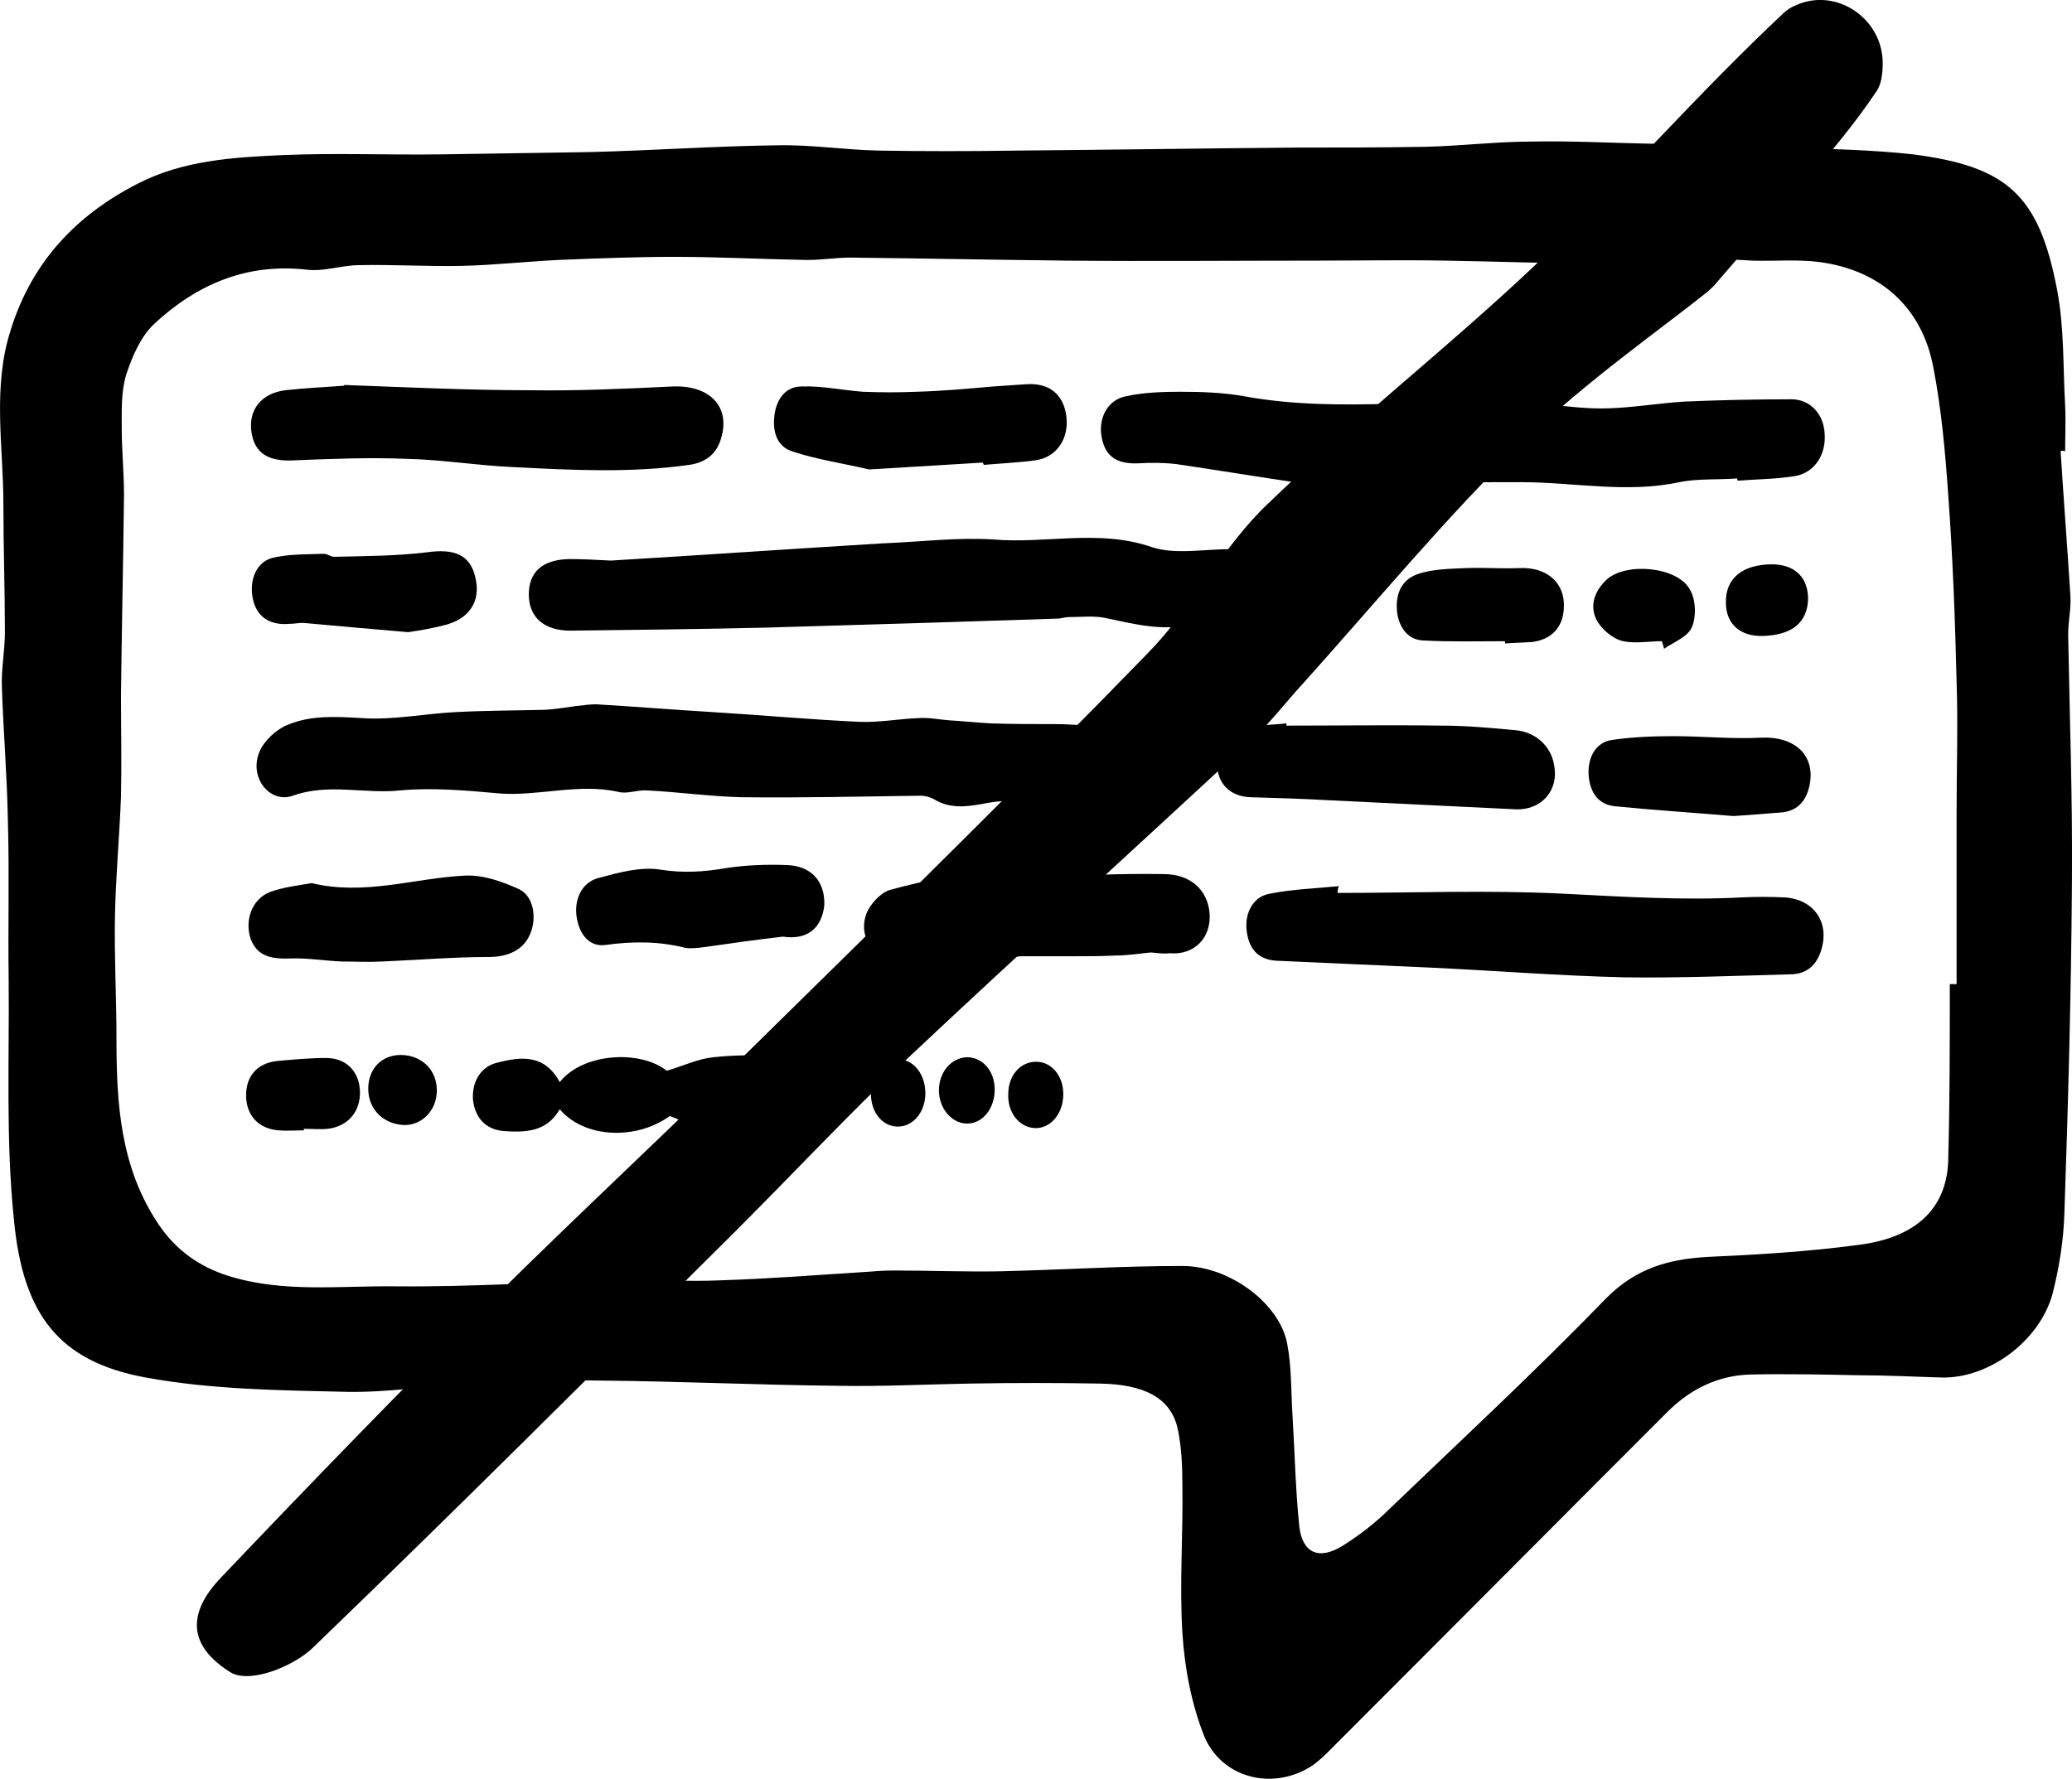
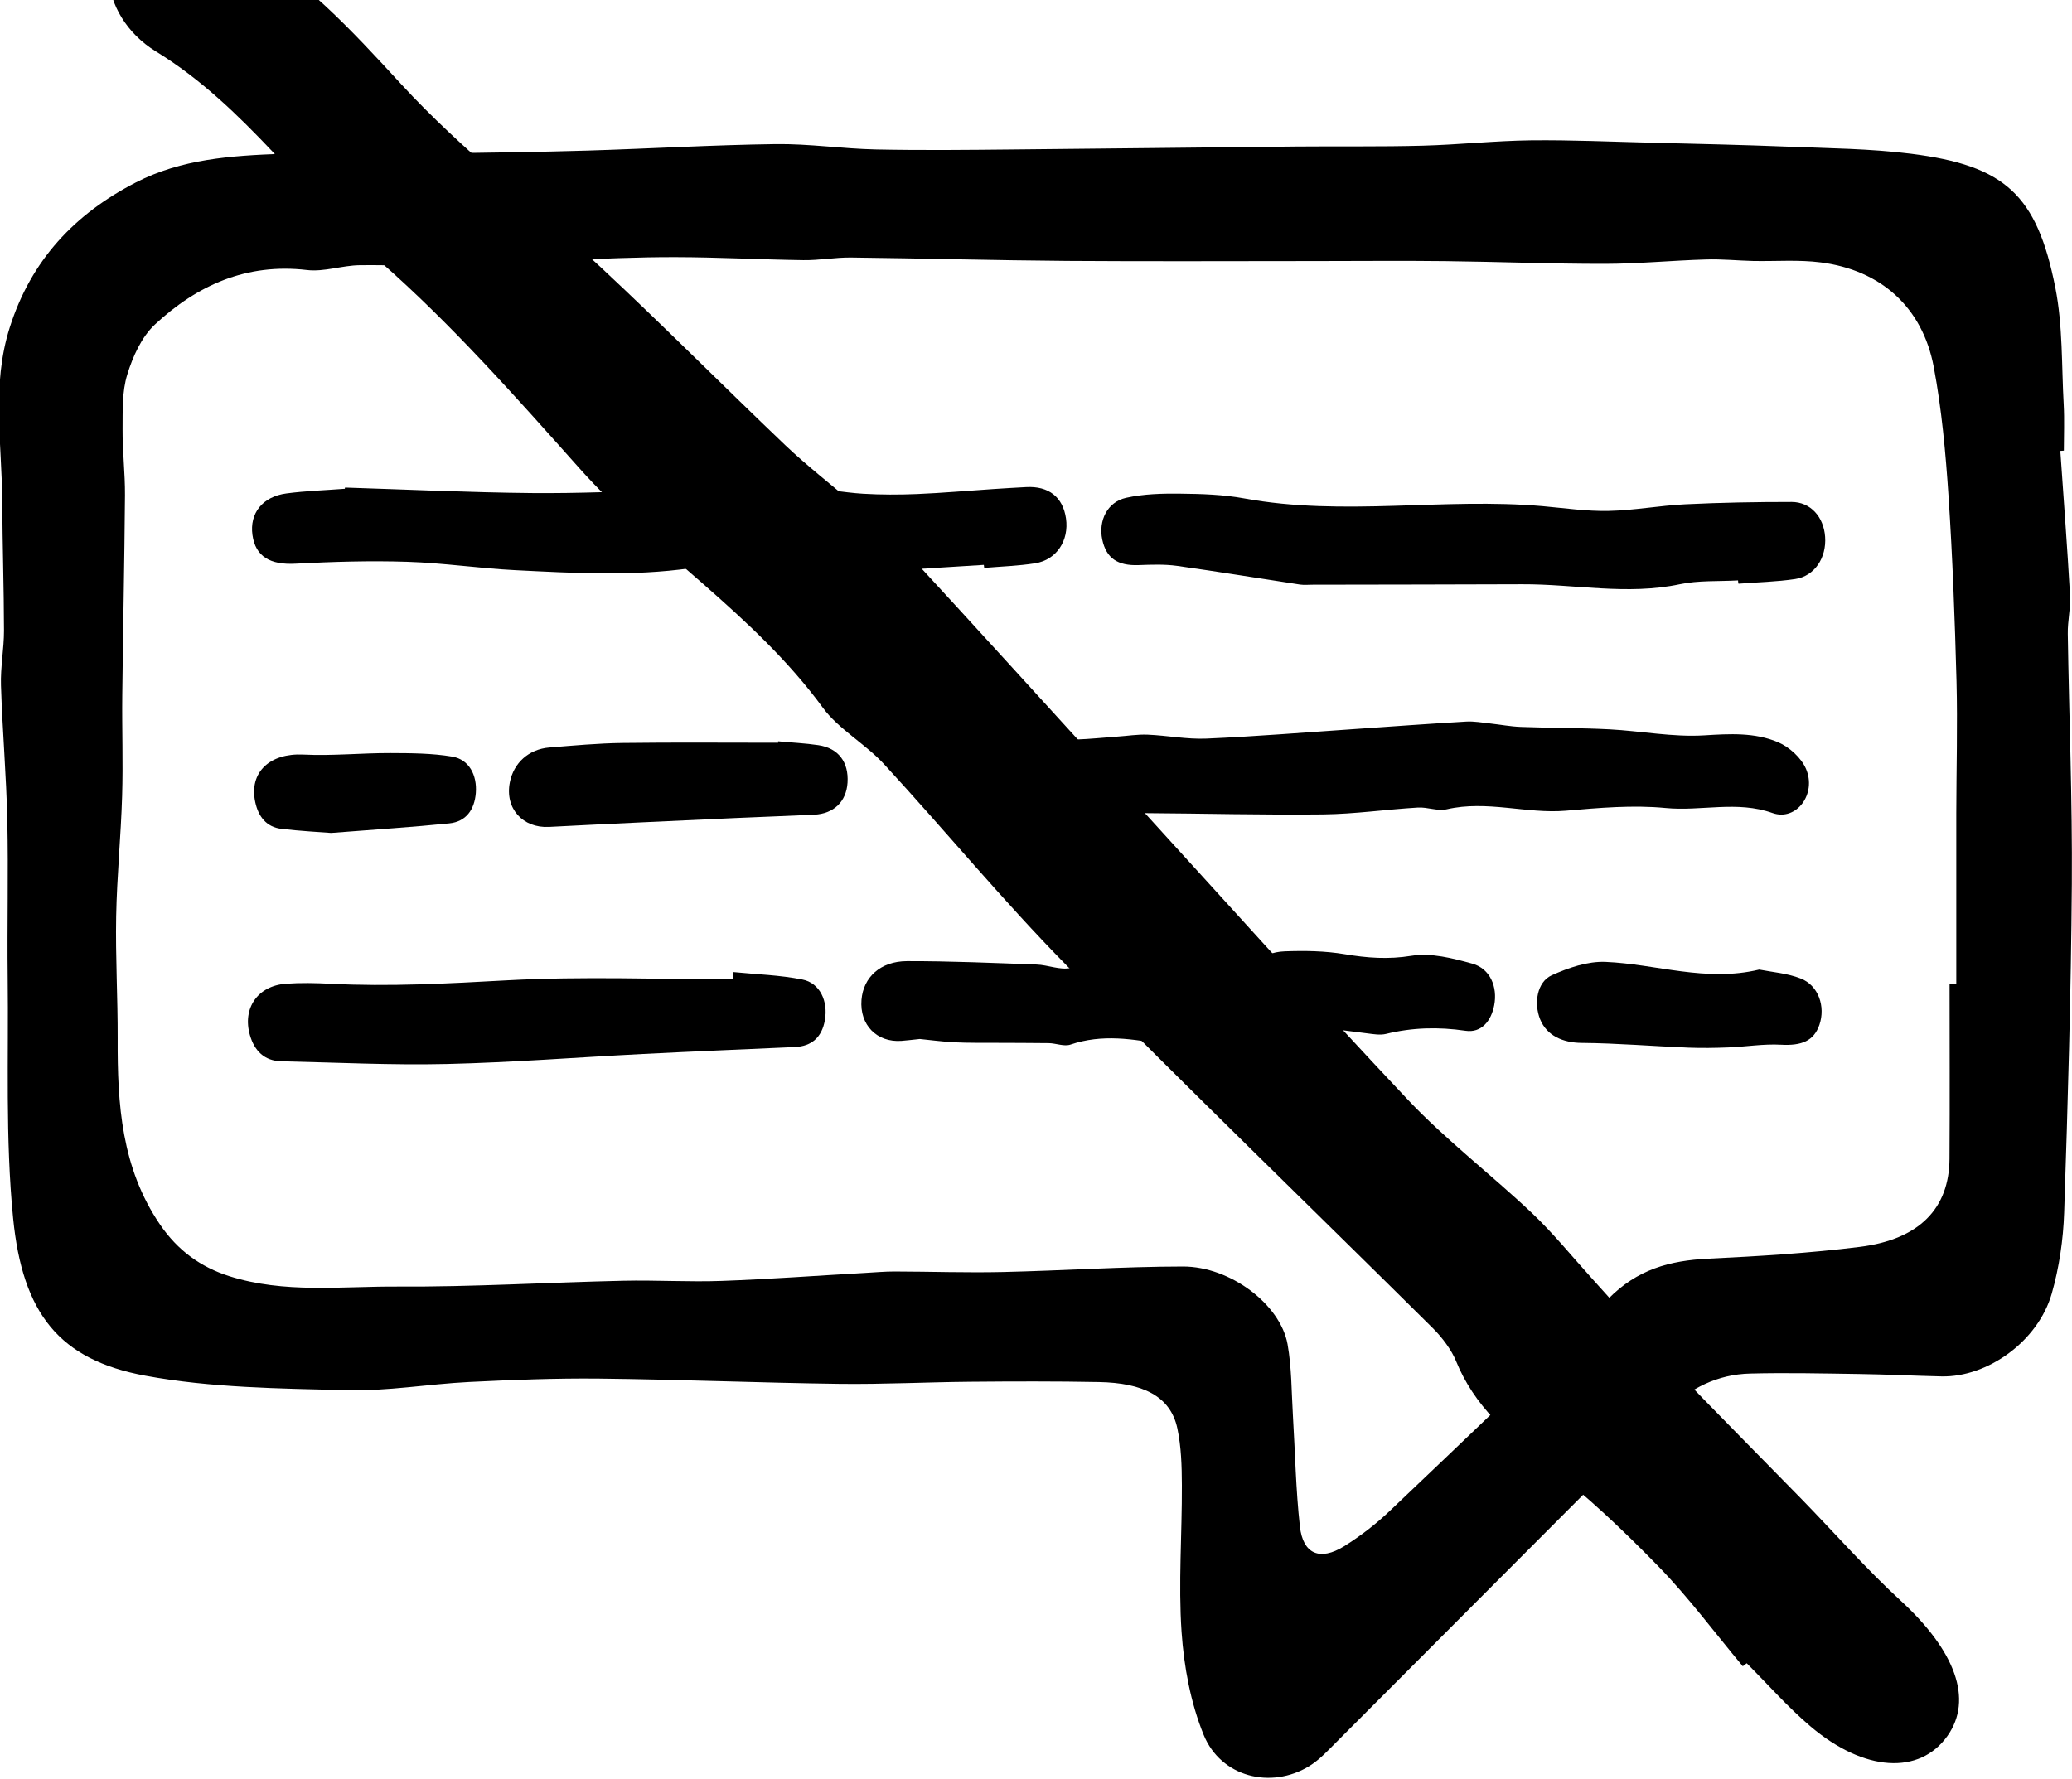
<svg xmlns="http://www.w3.org/2000/svg" version="1.1" x="0px" y="0px" viewBox="12.85 38.22 274.86 236.02" style="enable-background:new 0 0 300 300;" xml:space="preserve" id="icon" fill="currentColor">
-   <g id="Layer_4" class="st1">
-     <path class="st2" d="M286.2,98.1c0.4,6.4,0.9,12.8,1.3,19.2c0.1,1.7-0.3,3.4-0.3,5.1c0.2,11.1,0.6,22.1,0.5,33.2   c-0.1,14.5-0.5,29.1-1,43.6c-0.1,3.6-0.7,7.3-1.6,10.8c-1.8,6.3-8.5,11.1-14.6,11c-3.6-0.1-7.3-0.3-11-0.3   c-4.8-0.1-9.6-0.2-14.4-0.1c-4.3,0.1-8,1.9-11.1,5c-14.6,14.6-29.2,29.3-43.8,43.9c-1.1,1.1-2.3,2.4-3.6,3.2   c-5.1,3.1-11.7,1.4-14-4.1c-1.7-4.3-2.6-9-2.9-13.7c-0.4-6.5,0.1-13,0-19.5c0-2.5-0.1-5.1-0.6-7.5c-0.9-4.3-4.6-6-10.4-6.1   c-5.7-0.1-11.4-0.1-17.1,0c-5.8,0.1-11.6,0.4-17.3,0.3c-10.6-0.1-21.3-0.6-31.9-0.7c-5.7-0.1-11.5,0.2-17.2,0.4   c-5.4,0.3-10.9,1.2-16.3,1.1c-8.9-0.2-18-0.3-26.7-1.9c-11.5-2.1-16.3-8.3-17.5-20.9c-1.1-10.6-0.6-21.3-0.7-31.9   c-0.1-6.9,0.1-13.9-0.1-20.9c-0.1-6-0.6-11.9-0.8-17.9c-0.1-2.4,0.4-4.8,0.4-7.3c0-5.7-0.2-11.3-0.2-17c0-7.7-1.5-15.5,1-23.2   c2.8-8.9,8.6-15.1,16.8-19.3c6-3.1,12.6-3.5,19.2-3.8c7-0.3,14.1,0,21.2-0.1c6.5-0.1,13-0.2,19.5-0.3c8.3-0.2,16.7-0.8,25-0.9   c4.4-0.1,8.9,0.6,13.3,0.7c6.1,0.1,12.3,0.1,18.4,0c12.4-0.1,24.9-0.3,37.3-0.4c5.6,0,11.2,0,16.8-0.1c4.8-0.1,9.6-0.7,14.4-0.7   c5.4-0.1,10.7,0.2,16.1,0.3c6,0.2,12,0.3,18,0.5c5.4,0.2,10.9,0.3,16.3,0.9c12.5,1.6,16.7,5.4,19.1,17.8c1,5.1,0.8,10.3,1.1,15.5   c0.1,2,0,4.1,0,6.1C286.5,98,286.3,98,286.2,98.1z M271.5,168.8c0.3,0,0.6,0,0.9,0c0-7.6,0-15.1,0-22.7c0-5.9,0.2-11.7,0-17.5   c-0.2-8.2-0.5-16.4-1.1-24.6c-0.4-5.7-0.9-11.5-2-17.1c-1.5-7.9-7-12.8-15-13.9c-2.9-0.4-6-0.1-9-0.2c-2.1-0.1-4.2-0.3-6.3-0.2   c-4.5,0.1-8.9,0.6-13.4,0.6c-7.1,0-14.1-0.3-21.1-0.4c-5.7-0.1-11.4,0-17.1,0c-11,0-22.1,0.1-33.1,0c-9.6-0.1-19.1-0.3-28.7-0.4   c-2.1,0-4.2,0.4-6.3,0.3c-5.7-0.1-11.3-0.4-17-0.4c-5,0-10.1,0.2-15.1,0.4c-4.4,0.2-8.7,0.7-13.1,0.8c-4.5,0.1-9.1-0.2-13.6-0.1   c-2.3,0-4.7,0.9-7,0.6c-8-0.9-14.6,2-20.2,7.2c-1.8,1.7-2.9,4.3-3.7,6.7c-0.7,2.3-0.6,4.8-0.6,7.2c0,2.9,0.3,5.8,0.3,8.8   c-0.1,8.8-0.3,17.7-0.4,26.6c0,4.5,0.1,8.9,0,13.4c-0.2,5.3-0.7,10.6-0.8,15.9c-0.1,5.4,0.2,10.8,0.2,16.2c0,8.7,0.5,17.1,5.6,24.7   c2.3,3.4,5.4,5.6,9.2,6.8c7.3,2.3,14.8,1.3,22.3,1.4c10,0.1,20-0.6,30-0.8c4.4-0.1,8.8,0.2,13.1,0c6.3-0.2,12.7-0.7,19-1.1   c1.3-0.1,2.6-0.2,3.9-0.2c4.8,0,9.6,0.2,14.4,0.1c8-0.2,15.9-0.7,23.9-0.7c6.3,0,12.9,5,13.9,10.3c0.6,3.1,0.5,6.3,0.7,9.4   c0.3,4.9,0.4,9.9,0.9,14.8c0.4,3.6,2.6,4.6,5.8,2.6c2.2-1.4,4.3-3,6.1-4.8c9.7-9.3,19.5-18.4,28.9-28.1c3.9-3.9,8.2-5.1,13.3-5.4   c6.7-0.3,13.4-0.7,20.1-1.6c7.9-1,11.9-5.1,11.9-11.7C271.5,184.2,271.5,176.5,271.5,168.8z" />
-     <path class="st2" d="M156.1,145.2c-2-0.3-4-0.7-6-0.8c-2.3,0-4.7,0-7,0.5c-2.2,0.4-4.3,0.6-6.3-0.6c-0.5-0.3-1.2-0.5-1.8-0.5   c-7.9,0.1-15.9,0.3-23.8,0.2c-4.2-0.1-8.4-0.7-12.5-0.9c-1.3-0.1-2.6,0.5-3.8,0.2c-5.3-1.2-10.6,0.6-15.8,0.2   c-4.4-0.4-8.9-0.8-13.2-0.4c-4.7,0.5-9.5-1-14.2,0.7c-3.1,1.1-5.9-2.5-4.4-5.9c0.6-1.4,2.2-2.9,3.7-3.5c3.1-1.3,6.4-1.1,9.8-0.9   c4.2,0.3,8.4-0.6,12.6-0.8c3.9-0.2,7.8-0.2,11.8-0.3c1.4-0.1,2.7-0.3,4.1-0.5c1-0.1,2.1-0.3,3.1-0.2c5,0.3,9.9,0.7,14.9,1   c6.5,0.4,13.1,1,19.6,1.3c2.6,0.1,5.2-0.4,7.8-0.5c1.4-0.1,2.7,0.2,4.1,0.3c1.8,0.1,3.6,0.3,5.4,0.4c2.9,0.1,5.8,0.1,8.7,0.1   c2.2,0,4.4,0.3,6.5,0.1c3.4-0.2,5.6,1.3,5.9,4.3c0.4,3.2-1.5,5.8-4.8,6.2c-1.4,0.2-2.8,0-4.1,0C156.2,145,156.2,145.1,156.1,145.2z   " />
-     <path class="st2" d="M93.9,112.6c11.6-0.7,23.2-1.5,34.7-2.2c0.6,0,1.1-0.1,1.7-0.1c4.8-0.2,9.6-0.8,14.3-0.5c7,0.6,14-1.4,21,1   c3.3,1.1,7.2,0.2,10.9,0.3c2.6,0,5.3-0.1,8,0c2.7,0.1,4.4,2.1,4.5,4.8c0.1,2.7-1.5,5-4.1,5.2c-4,0.3-8.1,0.2-12.1,0.2   c-0.6,0-1.3-0.3-1.9-0.2c-3.9,0.9-7.7-0.1-11.5-0.9c-1.5-0.3-3.2-0.1-4.8-0.1c-0.5,0-1,0.2-1.4,0.2c-6.2,0.2-12.4,0.4-18.7,0.6   c-6.7,0.2-13.5,0.4-20.2,0.6c-8.6,0.2-17.2,0.3-25.8,0.4c-3.5,0-5.5-1.8-5.5-4.8c0-3,1.8-4.6,5.3-4.7   C90.1,112.4,92,112.5,93.9,112.6C93.9,112.5,93.9,112.6,93.9,112.6z" />
-     <path class="st2" d="M243.3,101.7c-2.6,0.2-5.2,0-7.7,0.5c-7,1.5-13.9,0-20.9,0c-9.3,0-18.5,0-27.8,0.1c-0.6,0-1.1,0.1-1.7,0   c-5.4-0.8-10.9-1.7-16.3-2.5c-1.7-0.2-3.4-0.2-5.1-0.1c-2.8,0.1-4.3-0.9-4.8-3.4c-0.5-2.5,0.7-5,3.2-5.5c2.3-0.5,4.8-0.6,7.2-0.6   c2.8,0,5.7,0.1,8.5,0.6c13.1,2.4,26.4-0.1,39.6,1c2.9,0.3,5.8,0.7,8.7,0.6c3.4-0.1,6.8-0.7,10.2-0.9c4.7-0.2,9.4-0.3,14.1-0.3   c2.5,0,4.3,2,4.4,4.6c0.2,2.8-1.4,5.2-4,5.6c-2.5,0.4-5,0.4-7.5,0.6C243.3,102,243.3,101.8,243.3,101.7z" />
-     <path class="st2" d="M190.3,156.7c10,0,20-0.4,29.9,0.1c7.9,0.4,15.7,0.9,23.6,0.5c1.9-0.1,3.9-0.1,5.9,0c3.8,0.3,5.8,3.3,4.8,6.8   c-0.6,2.1-1.9,3.4-4.2,3.4c-7.3,0.2-14.6,0.5-21.9,0.4c-8.7-0.2-17.3-0.9-26-1.3c-6.7-0.3-13.4-0.6-20.1-0.9   c-2.3-0.1-3.6-1.3-4-3.5c-0.5-2.5,0.6-5,3-5.4c3-0.6,6.1-0.7,9.2-1C190.3,156,190.3,156.4,190.3,156.7z" />
-     <path class="st2" d="M58.5,89.3c8.2,0.3,16.5,0.7,24.7,0.7c6.3,0.1,12.6-0.2,18.9-0.5c4.9-0.2,7.7,2.7,6.4,6.9   c-0.6,2.1-2.1,3.2-4.2,3.5c-7.8,1.1-15.5,0.7-23.3,0.3c-4.8-0.2-9.5-1-14.3-1.1c-4.9-0.2-9.9,0-14.8,0.2c-3.4,0.2-5.3-0.9-5.7-3.8   c-0.4-2.9,1.3-5.1,4.5-5.5c2.6-0.3,5.2-0.4,7.8-0.6C58.5,89.4,58.5,89.4,58.5,89.3z" />
-     <path class="st2" d="M165.5,164.6c-1.2,0.1-2.9,0.4-4.6,0.4c-1.8,0.1-3.6,0.1-5.3,0.1c-2.4,0-4.8,0-7.2,0c-1,0-2,0.5-2.9,0.2   c-4.2-1.4-8.3-0.8-12.5,0c-3.8,0.7-6.5-2.4-5.2-5.9c0.5-1.2,1.8-2.7,3.1-3.1c4.8-1.3,9.6-2.4,14.6-1.2c1.4,0.3,3-0.4,4.5-0.5   c5.7-0.2,11.4-0.5,17.2-0.4c3.6,0,5.8,2.1,6.1,5.1c0.3,3.3-2,5.7-5.3,5.4C167.3,164.8,166.7,164.7,165.5,164.6z" />
-     <path class="st2" d="M183.5,134.5c6.9,0,13.8-0.1,20.6,0c3.2,0,6.5,0.3,9.7,0.6c2.7,0.2,4.8,2.1,5.2,4.6c0.7,3.4-1.7,6.1-5.2,5.9   c-8.2-0.4-16.5-0.8-24.7-1.2c-3.5-0.2-6.9-0.3-10.4-0.4c-2.6-0.1-4.3-1.7-4.4-4.3c-0.2-2.7,1.2-4.6,3.9-5c1.8-0.3,3.6-0.3,5.3-0.5   C183.5,134.4,183.5,134.5,183.5,134.5z" />
-     <path class="st2" d="M87.1,181.8c3.1-3.9,10.7-4.3,14.2-1.5c2.3-0.7,4.2-1.6,6.2-1.8c2.7-0.3,5.5-0.3,8.3-0.2   c2.8,0.1,4.5,2.1,4.4,4.8c0,2.7-1.8,4.6-4.6,4.7c-3.2,0.1-6.3,0.2-9.5,0c-1.4-0.1-2.8-0.9-4.4-1.5c-4.4,3.2-11.3,3-14.6-0.9   c-1.7,3-4.5,3.1-7.4,2.9c-2.4-0.2-3.8-1.7-4.1-4.1c-0.2-2.4,1-4.5,3.3-5C82,178.4,85.1,178.1,87.1,181.8z" />
-     <path class="st2" d="M143.2,99.6c-5,0.3-9.9,0.6-14.9,0.9c-0.1,0-0.2,0-0.2,0c-3.4-0.8-6.9-1.3-10.2-2.4c-2.1-0.7-2.6-2.8-2.3-4.9   c0.3-2.1,1.5-3.7,3.6-3.7c2.7-0.1,5.4,0.5,8.1,0.7c2.4,0.1,4.8,0.1,7.2,0c3.4-0.1,6.7-0.4,10.1-0.7c1.4-0.1,2.9-0.2,4.4-0.3   c3-0.2,4.9,1.3,5.3,4.2c0.4,2.9-1.2,5.5-4.1,5.9c-2.2,0.3-4.5,0.4-6.8,0.6C143.3,99.9,143.3,99.7,143.2,99.6z" />
-     <path class="st2" d="M54.2,155.4c7.1,1.7,13.7-0.7,20.4-1c2.4-0.1,4.9,0.8,7.1,1.8c1.9,0.9,2.4,3.7,1.5,5.9c-0.9,2.2-3,3.1-5.5,3.1   c-4.7,0-9.4,0.4-14.2,0.6c-1.8,0.1-3.5,0-5.3,0c-2.3-0.1-4.7-0.5-7-0.4c-2.7,0.1-4.3-0.5-5.1-2.6c-0.8-2.4,0.1-5.2,2.5-6.2   C50.5,155.9,52.5,155.7,54.2,155.4z" />
-     <path class="st2" d="M116.7,162.5c-3.5,0.4-7,0.9-10.5,1.4c-0.8,0.1-1.7,0.2-2.4,0.1c-3.5-0.9-7-0.9-10.6-0.4   c-2.1,0.3-3.4-1.3-3.8-3.4c-0.5-2.4,0.5-4.9,2.9-5.5c2.6-0.7,5.5-1.5,8.1-1.1c3.1,0.5,5.9,0.3,8.8-0.2c2.6-0.4,5.3-0.5,8-0.4   c3.3,0.1,5.1,2.2,5,5.3C121.9,161.3,120,163,116.7,162.5z" />
-     <path class="st2" d="M67,122.1c-4.7-0.4-9.2-0.8-13.6-1.2c-0.7-0.1-1.4,0.1-2.2,0.1c-2.4,0.2-4.1-0.8-4.7-2.9   c-0.7-2.4,0.1-5.1,2.3-5.8c2.2-0.6,4.7-0.5,7-0.6c0.5,0,0.9,0.4,1.4,0.4c4.1-0.1,8.2-0.1,12.3-0.6c3.6-0.5,5.7,0.3,6.4,3.3   c0.8,3.2-0.8,5.6-4.2,6.4C70.1,121.6,68.4,121.9,67,122.1z" />
-     <path class="st2" d="M242.8,146.5c-5.9-0.5-10.8-0.8-15.7-1.3c-2.2-0.2-3.3-1.8-3.5-4c-0.2-2.4,0.9-4.5,3.1-4.8   c2.7-0.4,5.5-0.5,8.2-0.5c3.9,0,7.7,0.4,11.6,0.2c4.4-0.2,7.2,2.3,6.4,6.3c-0.4,1.9-1.4,3.3-3.5,3.6   C246.9,146.2,244.4,146.4,242.8,146.5z" />
-     <path class="st2" d="M212.5,123.3c-3.6,0-7.2,0.1-10.9-0.1c-2-0.1-3.1-1.7-3.4-3.6c-0.3-2.3,0.4-4.4,2.7-5.2c2-0.7,4.3-0.7,6.4-0.8   c2.3-0.1,4.7,0.1,7,0c3.7-0.2,6.2,1.9,6,5.3c-0.1,2.6-1.7,4.2-4.2,4.5c-1.2,0.1-2.4,0.1-3.6,0.2   C212.5,123.5,212.5,123.4,212.5,123.3z" />
-     <path class="st2" d="M53.2,188.2c-1.1,0-2.3,0.1-3.4,0c-2.6-0.2-4.2-1.9-4.3-4.4c-0.1-2.7,1.4-4.5,4.1-4.8c2.2-0.2,4.4-0.4,6.5-0.4   c2.7,0,4.4,1.8,4.5,4.4c0.1,2.7-1.6,4.7-4.3,5c-1,0.1-2.1,0-3.2,0C53.2,188.1,53.2,188.2,53.2,188.2z" />
-     <path class="st2" d="M233.3,123.3c-1.8,0-3.8,0.4-5.5-0.1c-1.2-0.4-2.6-1.6-3.2-2.8c-0.9-1.9-0.2-3.8,1.4-5.3   c2.6-2.3,9.3-1.7,11,1.3c0.8,1.3,0.9,3.6,0.3,5c-0.5,1.3-2.4,2-3.7,2.9C233.5,123.9,233.4,123.6,233.3,123.3z" />
-     <path class="st2" d="M246.7,122.6c-3,0.1-4.9-1.6-4.9-4.4c-0.1-3.2,2.2-5.1,6.1-5.1c3,0,4.8,1.7,4.8,4.6   C252.6,120.8,250.6,122.5,246.7,122.6z" />
-     <path class="st2" d="M61.7,182.7c0-2.7,1.8-4.5,4.3-4.5c2.8,0,4.8,2,4.8,4.7c0,2.6-1.9,4.6-4.3,4.6   C63.7,187.4,61.7,185.4,61.7,182.7z" />
-     <path class="st2" d="M153.9,183.4c0,2.6-1.7,4.6-3.8,4.5c-2-0.1-3.6-2-3.5-4.5c0-2.5,1.6-4.3,3.7-4.3   C152.3,179.1,153.9,180.9,153.9,183.4z" />
-     <path class="st2" d="M144.8,182.8c0,2.6-1.7,4.6-3.8,4.5c-2-0.1-3.6-2.1-3.6-4.4c0-2.4,1.6-4.3,3.7-4.4   C143.2,178.5,144.8,180.3,144.8,182.8z" />
-     <path class="st2" d="M135.6,183.5c-0.1,2.5-1.8,4.3-3.8,4.2c-2.1-0.1-3.6-2.2-3.4-4.8c0.2-2.3,1.8-4.1,3.7-4.1   C134.1,178.8,135.7,180.9,135.6,183.5z" />
-   </g>
-   <g id="Layer_2_00000046313122352776926360000001148859288120881542_">
-     <path class="st2" d="M240.5,75.8c-0.3,0.4-0.7,0.7-1.1,1.1c-6.5,5.2-16,11.8-24.2,19.7c-10.4,10.1-19.7,21.4-29.4,32.2   c-2.4,2.6-4.5,5.4-7.1,7.8c-15.1,14-30.4,27.9-45.4,42c-7.8,7.4-15.1,15.2-22.7,22.8c-18.7,18.6-37.3,37.2-56.3,55.5   c-2.5,2.4-8.3,4.8-10.9,3.2c-7-4.4-4.4-9.3-1.1-12.7C54.1,235,66,222.7,78.1,210.7c11.7-11.6,23.8-22.8,35.5-34.4   c17.3-17,34.6-34,51.5-51.4c5.9-6,9.8-14,15.9-19.8c11.4-11,24.1-20.9,35.6-31.8c11.2-10.9,21.5-22.7,32.8-33.3   c0.4-0.4,1-0.8,1.5-1c5.4-2.6,11.7,1.6,11.7,7.6c0,1.5-0.2,2.8-0.8,3.7C256.3,58.5,249.2,65.6,240.5,75.8z" />
+   <g id="Layer_4">
+     <path class="st2" d="M286.16,98.05c0.44,6.39,0.93,12.78,1.29,19.17c0.09,1.69-0.33,3.4-0.3,5.1c0.17,11.06,0.62,22.12,0.54,33.18   c-0.11,14.54-0.53,29.07-1.02,43.61c-0.12,3.61-0.66,7.3-1.65,10.77c-1.82,6.31-8.51,11.1-14.62,10.97   c-3.65-0.08-7.3-0.27-10.95-0.32c-4.8-0.07-9.61-0.18-14.41-0.06c-4.34,0.1-8.04,1.95-11.08,4.98   c-14.62,14.61-29.2,29.27-43.81,43.9c-1.15,1.15-2.28,2.39-3.64,3.22c-5.07,3.09-11.7,1.44-13.98-4.14   c-1.74-4.26-2.62-9.05-2.94-13.67c-0.44-6.47,0.07-13,0.04-19.5c-0.01-2.51-0.08-5.08-0.6-7.52c-0.92-4.31-4.64-6.03-10.39-6.14   c-5.69-0.11-11.37-0.09-17.06-0.04c-5.77,0.05-11.55,0.35-17.32,0.28c-10.64-0.14-21.28-0.58-31.93-0.7   c-5.74-0.06-11.49,0.17-17.23,0.45c-5.43,0.27-10.87,1.24-16.28,1.09c-8.92-0.23-17.96-0.31-26.68-1.92   c-11.45-2.11-16.3-8.27-17.55-20.9c-1.05-10.57-0.59-21.29-0.72-31.94c-0.08-6.95,0.1-13.91-0.05-20.85   c-0.13-5.96-0.65-11.92-0.84-17.89c-0.08-2.42,0.4-4.85,0.4-7.28c-0.01-5.67-0.2-11.34-0.23-17.01   c-0.03-7.74-1.46-15.49,0.99-23.21c2.84-8.94,8.59-15.06,16.75-19.26c6.05-3.11,12.63-3.54,19.19-3.79   c7.04-0.26,14.11-0.02,21.16-0.08c6.5-0.06,13-0.16,19.49-0.35c8.34-0.25,16.67-0.75,25-0.86c4.44-0.06,8.88,0.62,13.32,0.71   c6.13,0.13,12.26,0.06,18.39,0c12.45-0.11,24.89-0.27,37.34-0.39c5.6-0.05,11.2,0.04,16.79-0.11c4.79-0.13,9.58-0.65,14.37-0.71   c5.36-0.06,10.73,0.19,16.1,0.32c6.01,0.15,12.02,0.28,18.03,0.52c5.44,0.22,10.91,0.26,16.29,0.94   c12.45,1.57,16.69,5.41,19.14,17.77c1,5.05,0.82,10.34,1.11,15.52c0.11,2.03,0.02,4.07,0.02,6.1   C286.47,98.03,286.31,98.04,286.16,98.05z M271.47,168.81c0.3,0,0.59,0,0.89,0c0-7.56-0.01-15.11,0-22.67   c0.01-5.85,0.18-11.7,0.03-17.54c-0.22-8.19-0.52-16.39-1.06-24.56c-0.38-5.73-0.9-11.49-1.96-17.13   c-1.49-7.91-7.01-12.85-14.98-13.87c-2.95-0.38-5.98-0.13-8.97-0.19c-2.09-0.05-4.18-0.27-6.27-0.2   c-4.47,0.13-8.93,0.57-13.39,0.58c-7.05,0.01-14.1-0.28-21.14-0.36c-5.69-0.07-11.37-0.01-17.06-0.01   c-11.04,0-22.07,0.06-33.11-0.02c-9.57-0.07-19.14-0.34-28.72-0.45c-2.11-0.02-4.22,0.38-6.32,0.35   c-5.66-0.08-11.32-0.39-16.98-0.4c-5.03-0.01-10.07,0.22-15.1,0.44c-4.38,0.19-8.74,0.65-13.12,0.75   c-4.54,0.1-9.09-0.18-13.64-0.12c-2.34,0.03-4.72,0.91-7,0.64C45.57,73.11,39,76.06,33.4,81.28c-1.77,1.65-2.94,4.26-3.67,6.65   c-0.7,2.27-0.6,4.82-0.62,7.24c-0.02,2.92,0.34,5.83,0.32,8.75c-0.07,8.85-0.26,17.7-0.36,26.55c-0.05,4.46,0.12,8.92-0.02,13.38   c-0.16,5.32-0.69,10.63-0.79,15.95c-0.1,5.41,0.22,10.84,0.2,16.25c-0.04,8.67,0.49,17.14,5.63,24.67   c2.33,3.41,5.36,5.62,9.17,6.83c7.29,2.32,14.84,1.34,22.27,1.38c9.99,0.06,19.99-0.55,29.98-0.77c4.38-0.1,8.76,0.18,13.13,0.02   c6.33-0.23,12.65-0.7,18.98-1.06c1.29-0.07,2.58-0.19,3.88-0.19c4.8,0.01,9.59,0.18,14.39,0.07c7.96-0.18,15.92-0.72,23.88-0.73   c6.29-0.01,12.93,5.03,13.88,10.31c0.55,3.09,0.52,6.29,0.71,9.44c0.3,4.92,0.38,9.86,0.93,14.76c0.41,3.64,2.65,4.59,5.84,2.62   c2.19-1.36,4.28-2.98,6.14-4.76c9.71-9.27,19.52-18.45,28.9-28.05c3.85-3.94,8.17-5.11,13.29-5.36c6.7-0.32,13.42-0.73,20.08-1.56   c7.9-0.98,11.88-5.09,11.92-11.69C271.51,184.25,271.47,176.53,271.47,168.81z" />
+     <path class="st2" d="M143.42,147.47c2-0.27,4-0.71,6.01-0.75c2.33-0.04,4.71,0.04,6.98,0.5c2.25,0.45,4.3,0.64,6.33-0.64   c0.51-0.32,1.22-0.48,1.84-0.47c7.94,0.05,15.88,0.26,23.81,0.17c4.18-0.05,8.36-0.66,12.54-0.91c1.27-0.08,2.64,0.51,3.84,0.23   c5.33-1.23,10.63,0.63,15.78,0.19c4.44-0.38,8.89-0.78,13.24-0.36c4.73,0.46,9.48-1.01,14.2,0.67c3.14,1.11,5.9-2.53,4.42-5.9   c-0.64-1.45-2.21-2.87-3.69-3.5c-3.09-1.31-6.4-1.12-9.79-0.91c-4.16,0.26-8.38-0.58-12.58-0.8c-3.92-0.2-7.84-0.17-11.77-0.32   c-1.36-0.05-2.72-0.31-4.08-0.46c-1.04-0.11-2.1-0.31-3.14-0.25c-4.97,0.29-9.94,0.66-14.9,1c-6.53,0.44-13.05,0.98-19.58,1.26   c-2.58,0.11-5.17-0.41-7.77-0.52c-1.36-0.06-2.73,0.17-4.1,0.26c-1.79,0.13-3.59,0.32-5.38,0.38c-2.89,0.1-5.79,0.1-8.69,0.15   c-2.18,0.04-4.37,0.26-6.54,0.12c-3.41-0.22-5.59,1.26-5.94,4.29c-0.37,3.25,1.54,5.79,4.8,6.18c1.36,0.16,2.76,0.03,4.14,0.03   C143.4,147.24,143.41,147.35,143.42,147.47z" />
+     <path class="st2" d="M243.41,115.23c-2.58,0.15-5.23-0.02-7.73,0.51c-6.99,1.48-13.94-0.03-20.9,0   c-9.26,0.04-18.53,0.04-27.79,0.06c-0.57,0-1.15,0.06-1.7-0.02c-5.44-0.82-10.87-1.72-16.31-2.48c-1.67-0.23-3.4-0.16-5.09-0.1   c-2.78,0.1-4.29-0.91-4.82-3.39c-0.53-2.5,0.67-4.99,3.16-5.54c2.34-0.52,4.81-0.58,7.22-0.55c2.83,0.03,5.69,0.12,8.46,0.63   c13.15,2.42,26.41-0.13,39.59,1.03c2.91,0.26,5.83,0.69,8.73,0.63c3.39-0.07,6.77-0.71,10.17-0.88c4.7-0.23,9.4-0.31,14.11-0.31   c2.51,0,4.26,1.97,4.45,4.62c0.2,2.79-1.39,5.22-3.97,5.61c-2.48,0.37-5.01,0.42-7.52,0.62   C243.43,115.52,243.42,115.38,243.41,115.23z" />
+     <path class="st2" d="M110.12,168.16c-9.97,0-19.96-0.41-29.9,0.13c-7.88,0.43-15.71,0.87-23.59,0.46c-1.95-0.1-3.91-0.14-5.85,0   c-3.75,0.27-5.81,3.26-4.77,6.84c0.6,2.06,1.91,3.41,4.18,3.45c7.31,0.16,14.62,0.53,21.93,0.36c8.68-0.2,17.34-0.89,26.01-1.33   c6.72-0.34,13.44-0.62,20.15-0.92c2.28-0.1,3.59-1.33,3.99-3.54c0.46-2.54-0.65-4.96-2.98-5.42c-3-0.6-6.1-0.68-9.16-0.99   C110.13,167.52,110.13,167.84,110.12,168.16z" />
+     <path class="st2" d="M58.62,102.91c8.25,0.26,16.5,0.65,24.75,0.73c6.31,0.06,12.63-0.23,18.94-0.46c4.9-0.18,7.67,2.74,6.38,6.92   c-0.64,2.08-2.05,3.2-4.22,3.51c-7.76,1.09-15.53,0.65-23.29,0.26c-4.77-0.24-9.53-0.96-14.3-1.11c-4.93-0.16-9.88-0.01-14.82,0.25   c-3.36,0.18-5.32-0.93-5.72-3.81c-0.4-2.86,1.32-5.09,4.5-5.51c2.57-0.34,5.17-0.42,7.75-0.62   C58.61,103.01,58.62,102.96,58.62,102.91z" />
+     <path class="st2" d="M134.87,176.08c1.22,0.12,2.91,0.35,4.6,0.44c1.77,0.09,3.55,0.06,5.32,0.07c2.4,0.02,4.79,0,7.19,0.04   c0.97,0.02,2.04,0.48,2.88,0.19c4.2-1.42,8.31-0.75,12.49,0.03c3.75,0.7,6.53-2.38,5.22-5.9c-0.47-1.25-1.83-2.71-3.07-3.05   c-4.76-1.31-9.59-2.37-14.63-1.24c-1.4,0.31-3.01-0.41-4.53-0.46c-5.72-0.21-11.44-0.46-17.16-0.45c-3.55,0.01-5.81,2.15-6.05,5.14   c-0.26,3.32,2.03,5.67,5.3,5.44C133.09,176.28,133.74,176.2,134.87,176.08z" />
+     <path class="st2" d="M116.07,136.77c-6.88,0-13.77-0.06-20.65,0.03c-3.23,0.04-6.46,0.34-9.69,0.6c-2.74,0.22-4.75,2.05-5.25,4.64   c-0.67,3.45,1.71,6.08,5.2,5.9c8.25-0.43,16.49-0.8,24.74-1.18c3.47-0.16,6.95-0.27,10.43-0.44c2.62-0.13,4.27-1.74,4.43-4.26   c0.17-2.73-1.22-4.58-3.88-4.97c-1.76-0.26-3.55-0.34-5.33-0.51C116.08,136.65,116.08,136.71,116.07,136.77z" />
+     <path class="st2" d="M143.36,113.17c-4.98,0.31-9.95,0.62-14.93,0.93c-0.08,0.01-0.17,0.02-0.24,0c-3.42-0.78-6.91-1.35-10.23-2.44   c-2.09-0.68-2.59-2.79-2.29-4.89c0.29-2.07,1.48-3.69,3.56-3.74c2.7-0.06,5.4,0.54,8.11,0.7c2.38,0.14,4.78,0.14,7.16,0.04   c3.37-0.14,6.73-0.44,10.09-0.66c1.45-0.1,2.91-0.18,4.37-0.26c3-0.17,4.89,1.32,5.3,4.16c0.42,2.93-1.25,5.5-4.1,5.95   c-2.23,0.35-4.5,0.42-6.75,0.61C143.39,113.43,143.37,113.3,143.36,113.17z" />
+     <path class="st2" d="M246.22,166.87c-7.08,1.7-13.67-0.74-20.39-1.02c-2.37-0.1-4.93,0.78-7.14,1.78c-1.94,0.88-2.4,3.7-1.53,5.85   c0.89,2.17,3.01,3.1,5.52,3.12c4.72,0.04,9.44,0.44,14.16,0.63c1.76,0.07,3.53,0.04,5.29-0.03c2.33-0.09,4.67-0.49,6.98-0.36   c2.72,0.15,4.35-0.49,5.09-2.63c0.84-2.44-0.13-5.25-2.49-6.16C249.92,167.35,247.94,167.21,246.22,166.87z" />
+     <path class="st2" d="M183.76,173.99c3.5,0.45,7,0.92,10.51,1.35c0.8,0.1,1.66,0.25,2.42,0.07c3.51-0.86,6.98-0.95,10.57-0.42   c2.09,0.31,3.39-1.27,3.8-3.37c0.48-2.45-0.54-4.87-2.88-5.53c-2.62-0.73-5.51-1.47-8.09-1.05c-3.07,0.5-5.87,0.29-8.85-0.21   c-2.61-0.44-5.32-0.48-7.97-0.38c-3.3,0.12-5.14,2.25-4.96,5.34C178.49,172.77,180.44,174.51,183.76,173.99z" />
+     <path class="st2" d="M56.77,148.74c5.86-0.46,10.78-0.77,15.68-1.27c2.24-0.23,3.34-1.83,3.52-4.02c0.19-2.4-0.91-4.47-3.13-4.84   c-2.68-0.45-5.46-0.46-8.2-0.47c-3.86-0.01-7.72,0.39-11.56,0.2c-4.4-0.22-7.23,2.33-6.37,6.31c0.4,1.87,1.45,3.32,3.5,3.55   C52.71,148.49,55.21,148.62,56.77,148.74z" />
+     <path class="st2" d="M244.04,259.31c-3.71-4.43-7.16-9.11-11.18-13.24c-4.67-4.79-9.62-9.5-14.86-13.5   c-5.18-3.95-9.6-7.86-11.99-13.73c-0.6-1.49-1.83-3.14-3.09-4.39c-16.18-16.05-32.59-31.89-48.58-48.13   c-8.43-8.56-16.07-17.86-24.22-26.71c-2.48-2.69-6.06-4.67-8.11-7.48c-9.14-12.51-22.44-20.71-32.3-31.78   c-8.5-9.53-16.98-19.13-26.4-27.39C53.07,64,45.44,52.35,33.54,45.05c-7.9-4.85-8.51-15.44-0.9-17.03   c3.29-0.69,8.41,0.56,12.29,2.71c8.06,4.48,14.53,11.46,21.13,18.65c8.09,8.81,17.82,16.22,26.65,24.46   c8.23,7.68,16.17,15.69,24.32,23.46c2.84,2.7,5.95,5.09,8.91,7.66c2.27,1.97,4.69,3.84,6.71,6.03   c9.69,10.49,19.27,21.08,28.9,31.63c12.65,13.86,25.16,27.84,38.04,41.5c5.08,5.38,11.07,9.94,16.48,15.06   c2.84,2.69,5.33,5.78,7.97,8.69c3.47,3.82,6.85,7.72,10.41,11.45c5.75,6.01,11.62,11.9,17.43,17.85   c4.37,4.49,8.53,9.23,13.12,13.45c7.21,6.63,9.63,13.07,6.19,17.93c-3.69,5.21-11.04,4.8-18.19-1.28   c-2.99-2.54-5.64-5.56-8.44-8.36C244.38,259.04,244.21,259.18,244.04,259.31z" />
  </g>
</svg>
